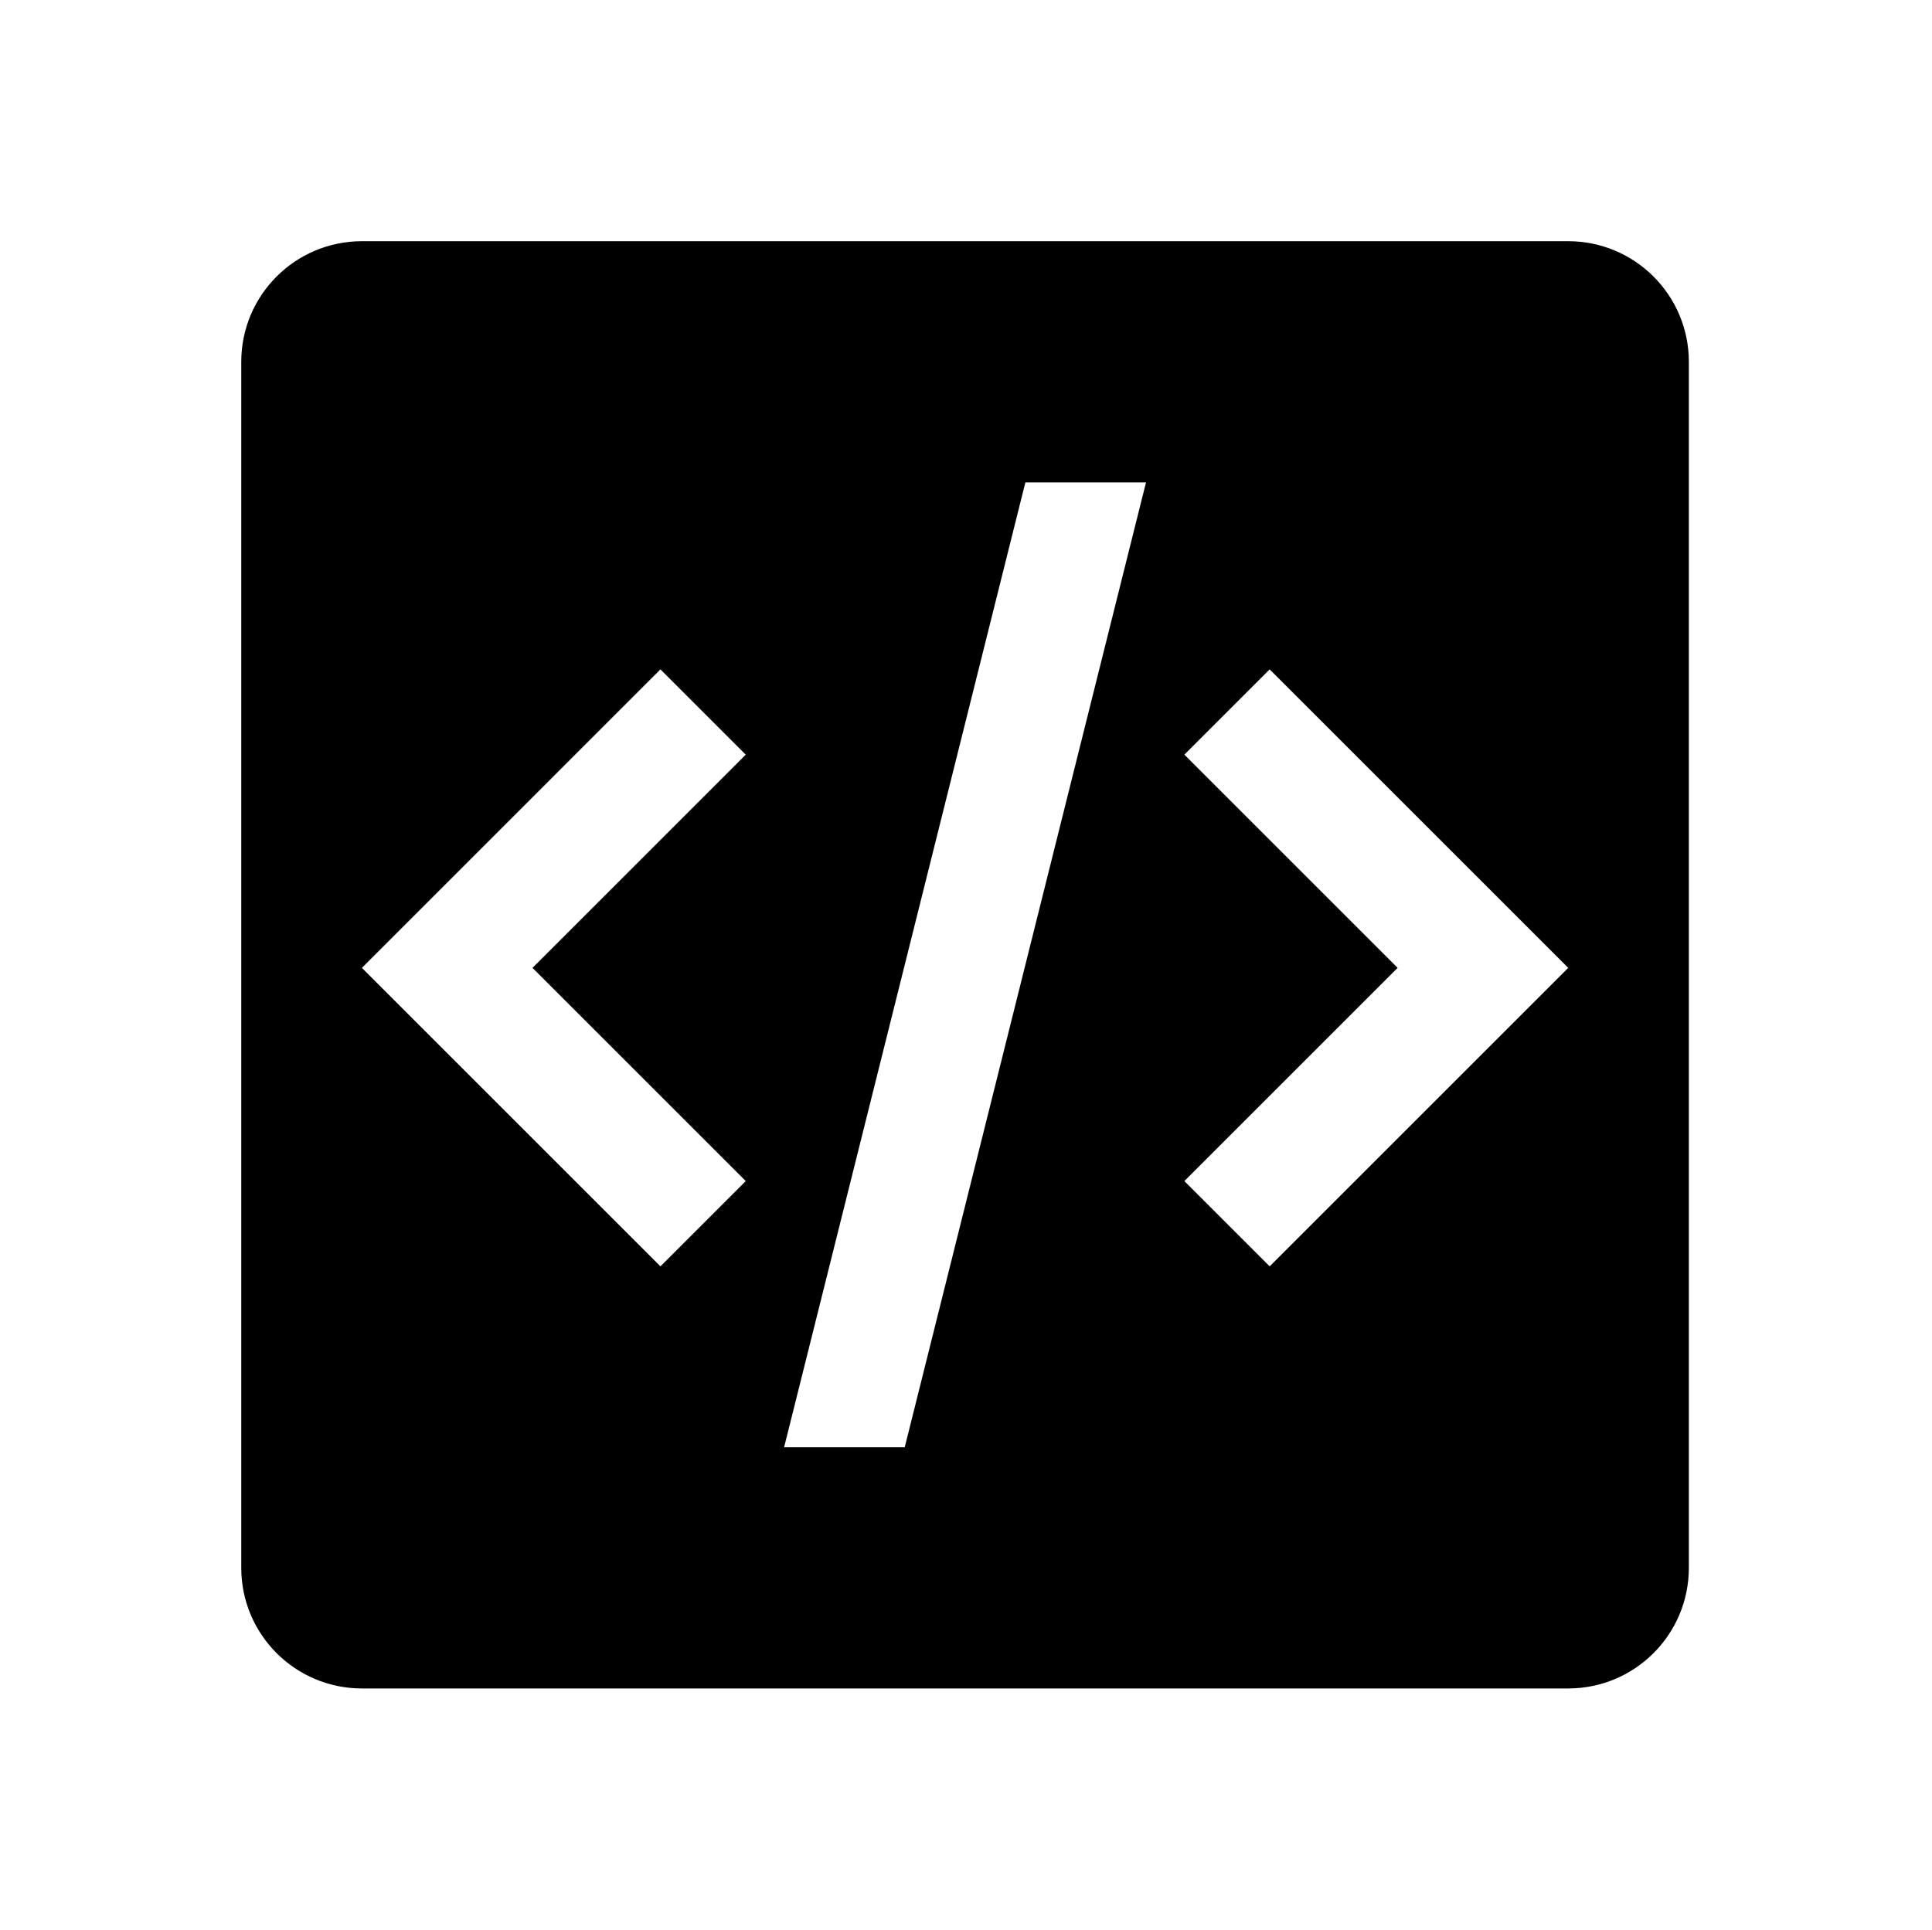
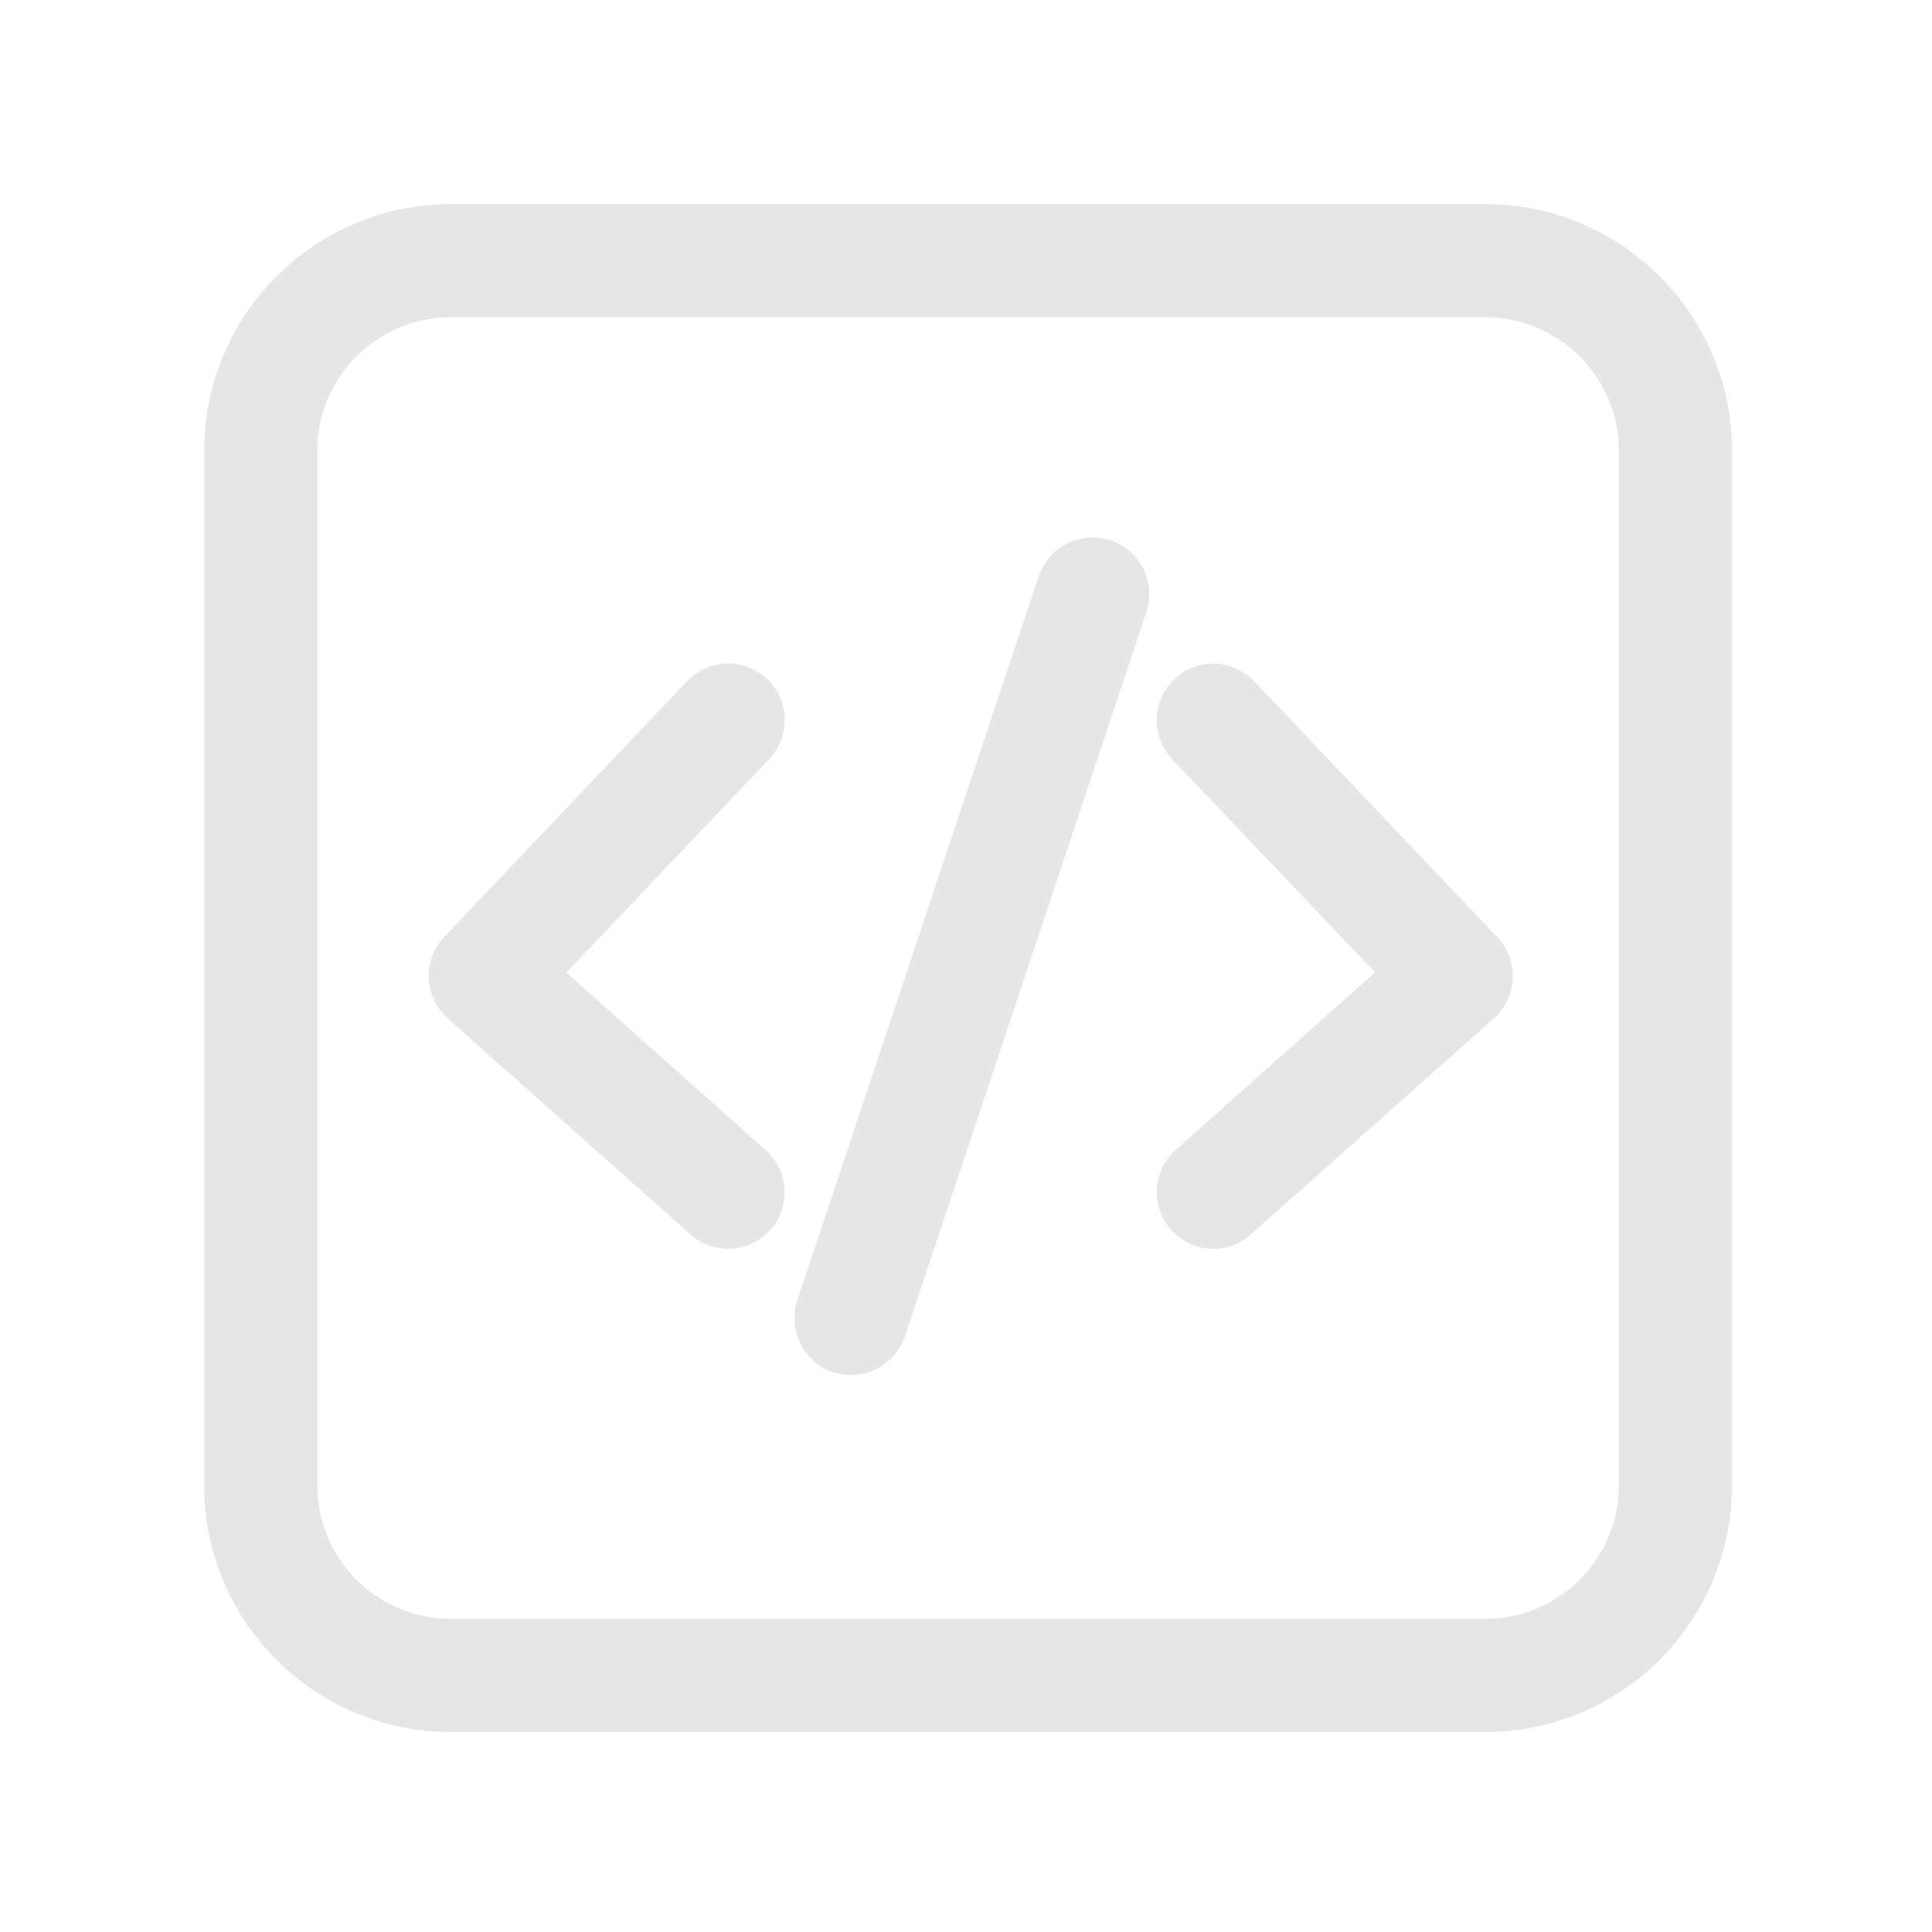
- <svg xmlns="http://www.w3.org/2000/svg" t="1768894995581" class="icon" viewBox="0 0 1025 1024" version="1.1" p-id="6619" width="200.195" height="200">
-   <path d="M832 128H192a64 64 0 0 0-64 64v640a64 64 0 0 0 64 64h640a64 64 0 0 0 64-64V192a64 64 0 0 0-64-64zM395.65 626.75L350.39 672 192 513.61l45.25-45.25 113.14-113.14 45.25 45.25-113.13 113.14zM480 768h-64l128-512h64z m193.61-96l-45.25-45.25 113.13-113.14-113.14-113.14 45.25-45.25 113.15 113.13L832 513.61z" p-id="6620" />
+ <svg xmlns="http://www.w3.org/2000/svg" t="1768988411964" class="icon" viewBox="0 0 1024 1024" version="1.1" p-id="65534" width="256" height="256">
+   <path d="M787.4 918H238.8c-72 0-130.6-58.6-130.6-130.6V238.8c0-72 58.6-130.6 130.6-130.6h548.6c72 0 130.6 58.6 130.6 130.6v548.6c0 72-58.6 130.6-130.6 130.6zM238.8 168.2c-38.9 0-70.6 31.7-70.6 70.6v548.6c0 38.9 31.7 70.6 70.6 70.6h548.6c38.9 0 70.6-31.7 70.6-70.6V238.8c0-38.9-31.7-70.6-70.6-70.6H238.8z" p-id="65535" fill="#e6e6e6" />
+   <path d="M451.1 728.8c-3.1 0-6.3-0.5-9.5-1.5-15.7-5.2-24.2-22.2-19-38l128-383.9c5.2-15.7 22.2-24.2 38-19 15.7 5.2 24.2 22.2 19 38l-128 383.9c-4.2 12.5-15.9 20.5-28.5 20.5zM643.1 661.9c-8.3 0-16.5-3.4-22.4-10.1-11-12.4-9.9-31.3 2.5-42.4l105.6-94-107.5-113c-11.4-12-10.9-31 1.1-42.4 12-11.4 31-10.9 42.4 1.1l128.8 135.6c5.6 5.9 8.6 13.8 8.2 21.9-0.3 8.1-4 15.7-10 21.2L663 654.3c-5.7 5.1-12.8 7.6-19.9 7.6zM385.9 661.9c-7.1 0-14.2-2.5-19.9-7.6L237.2 539.7c-6.1-5.4-9.7-13-10-21.2-0.3-8.1 2.6-16 8.2-21.9L364.2 361c11.4-12 30.4-12.5 42.4-1.1s12.5 30.4 1.1 42.4L300.2 515.5l105.6 94c12.4 11 13.5 30 2.5 42.4-5.9 6.6-14.2 10-22.4 10z" p-id="65536" fill="#e6e6e6" />
</svg>
